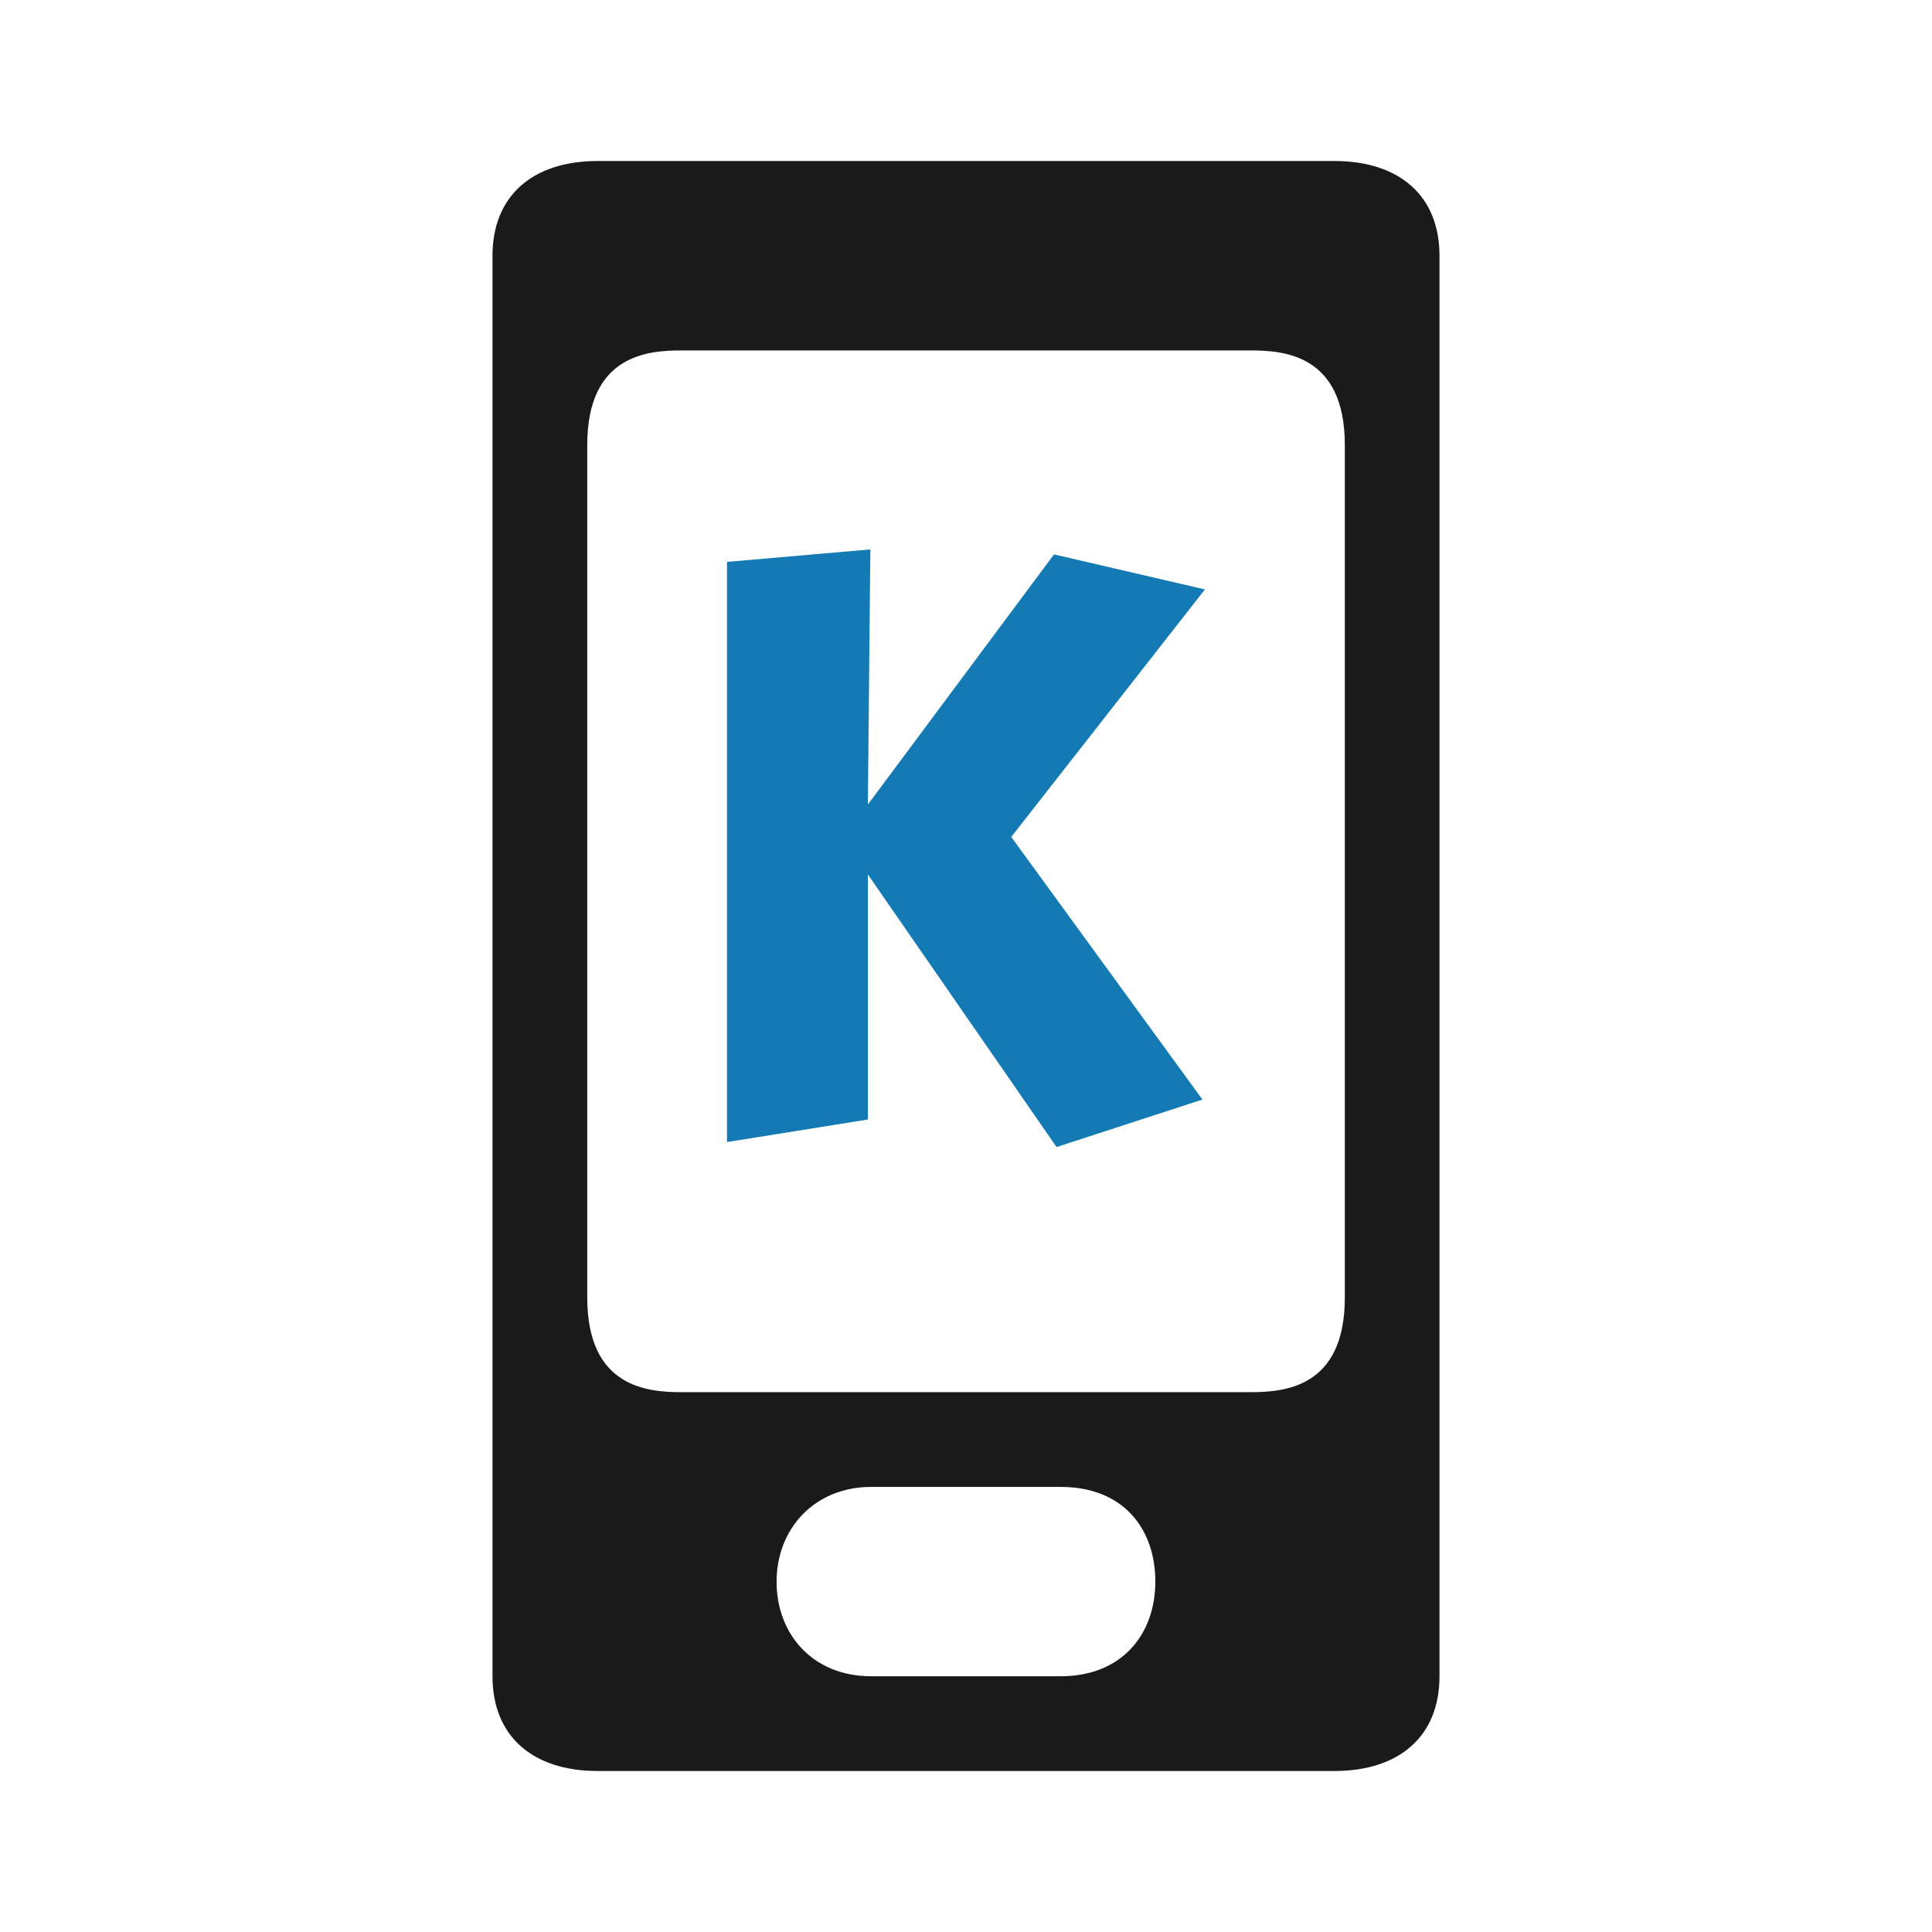
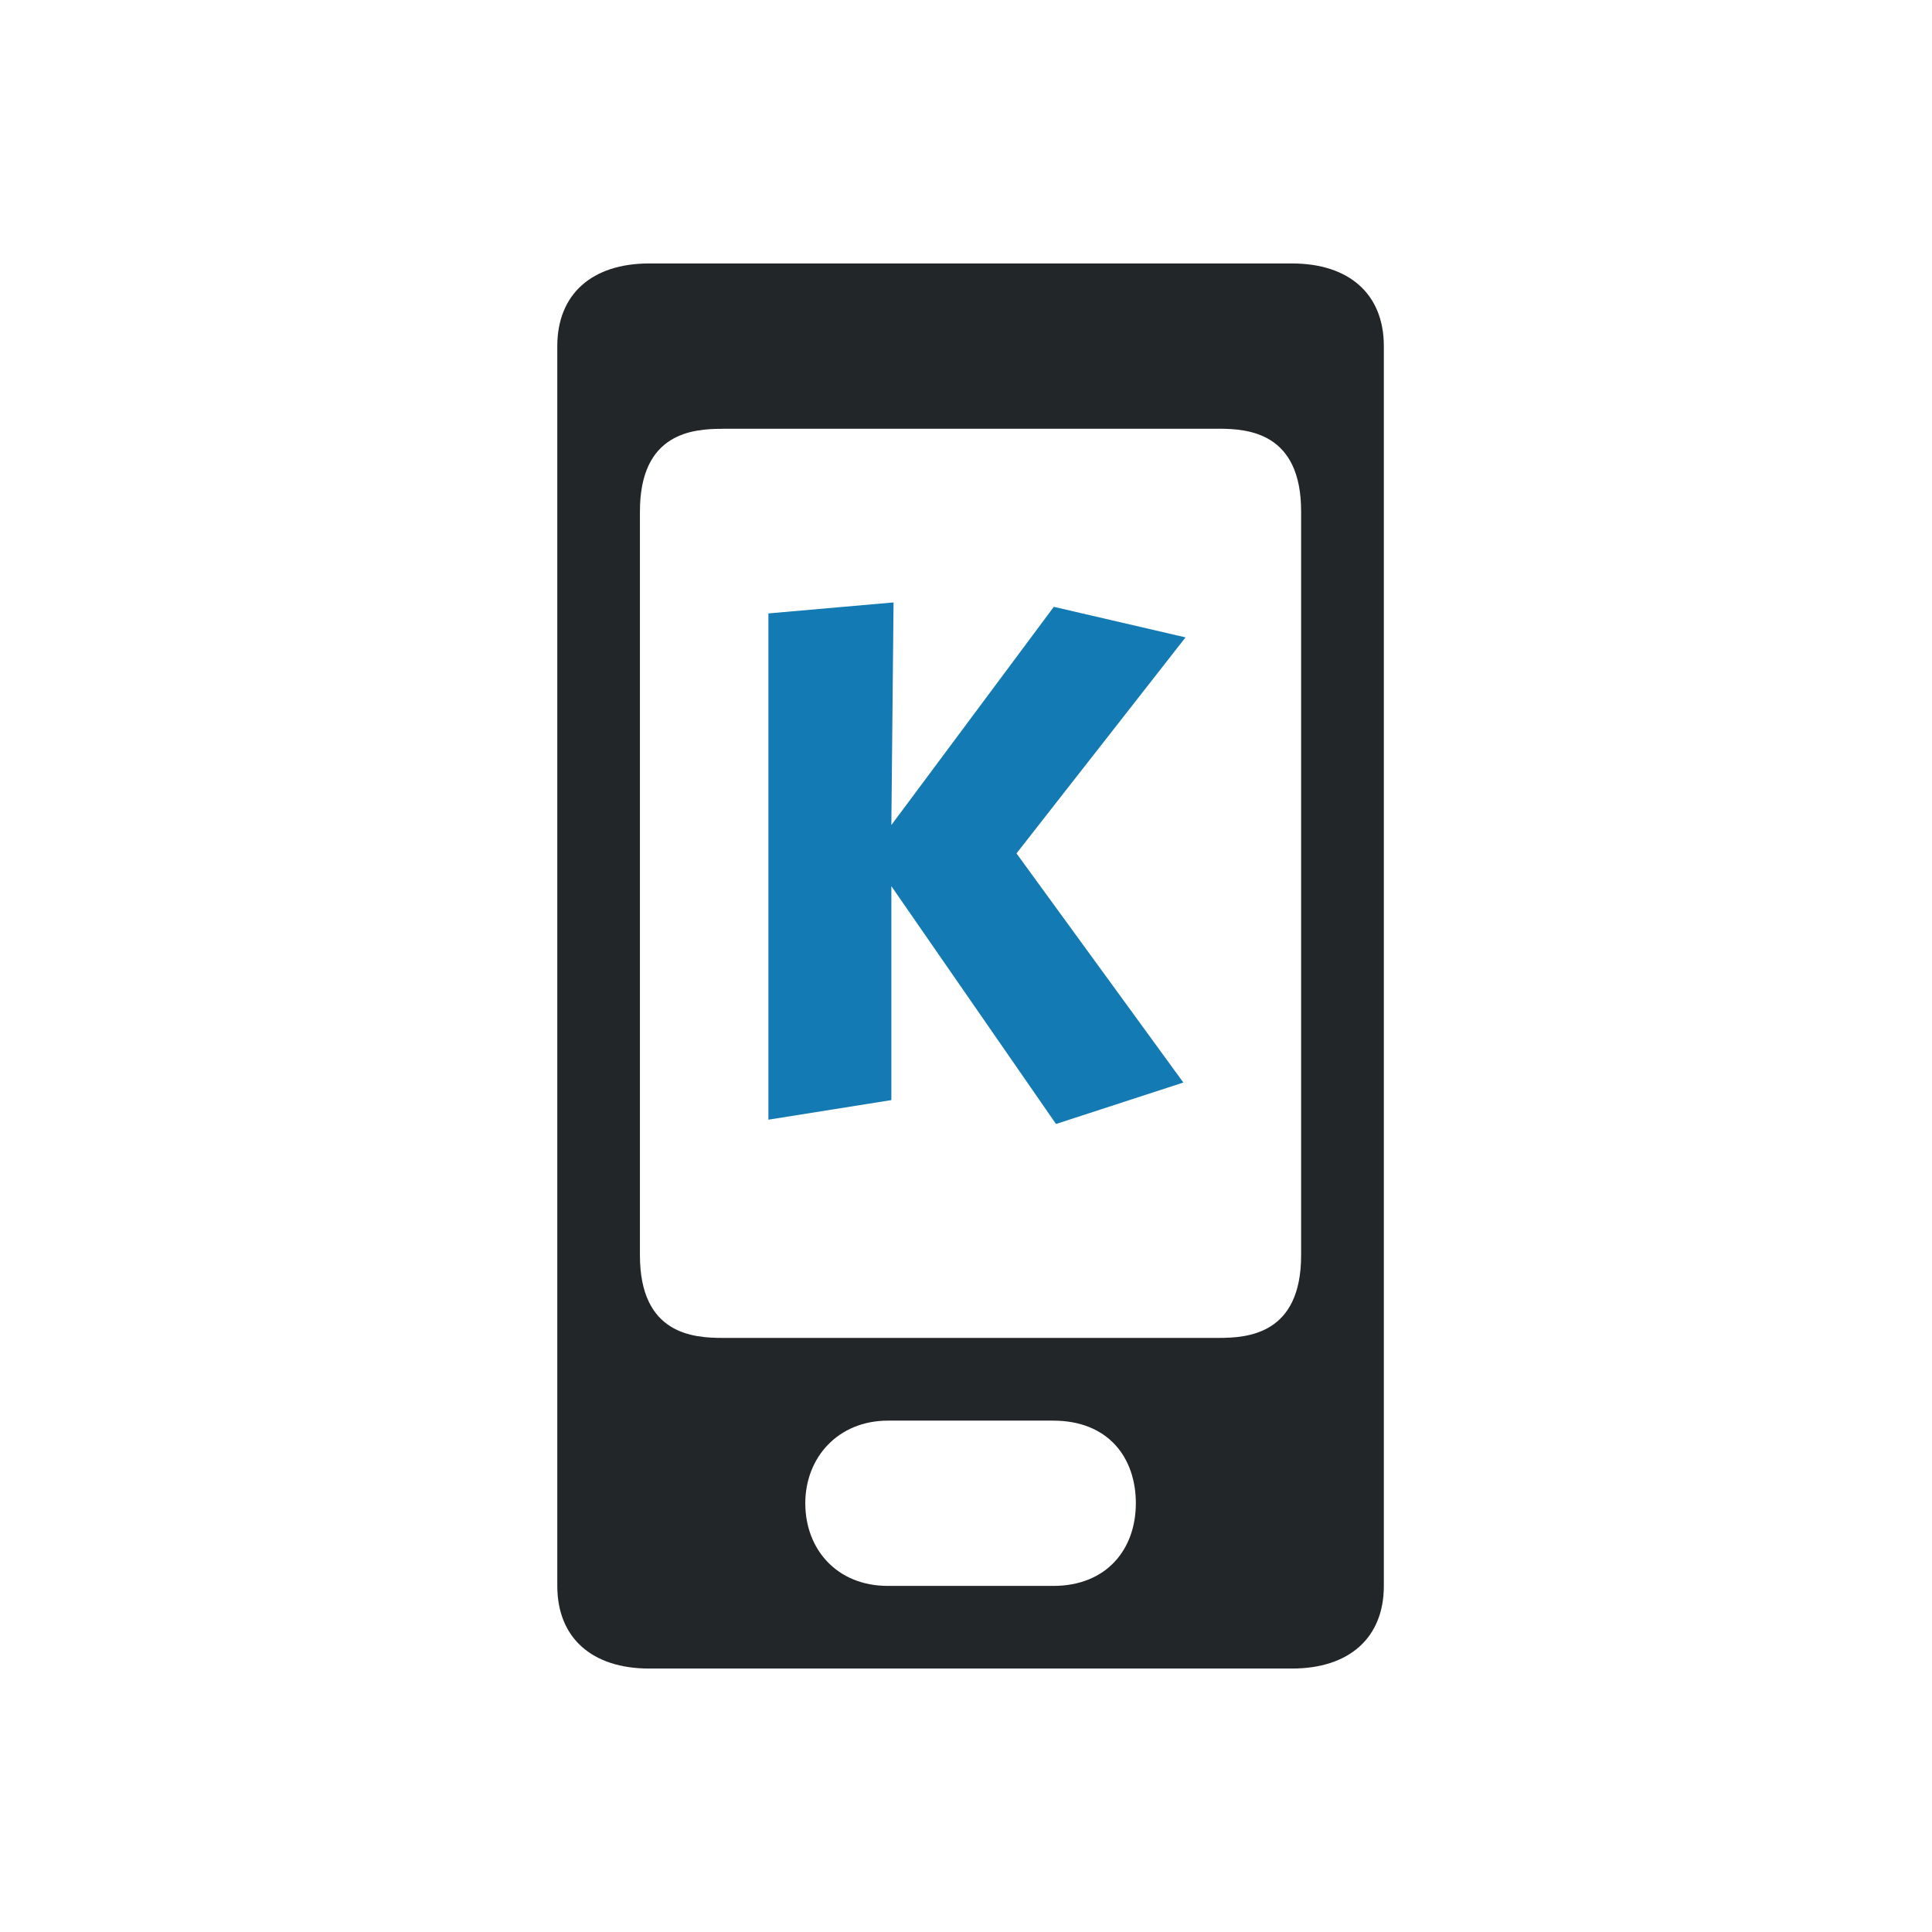
- <svg xmlns="http://www.w3.org/2000/svg" id="svg3738" height="24" width="24" version="1.1">
-   <defs id="defs8" />
-   <g id="g4225" transform="matrix(1,0,0,0.9940828,12.32643,29.73094)" style="fill-rule:evenodd" />
-   <g id="g4225-5-9" transform="matrix(1,0,0,0.9940828,12.32643,59.73094)" style="fill-rule:evenodd" />
-   <g id="g4225-6" transform="matrix(1,0,0,0.9940828,-21.67357,29.73094)" style="fill-rule:evenodd" />
+ <svg xmlns="http://www.w3.org/2000/svg" width="22" height="22" version="1" id="svg12">
+   <defs id="defs16" />
  <g id="kdeconnect">
-     <rect y="0" x="0" height="24" width="24" id="rect2991-3-7" style="opacity:0.01;fill:#000000;fill-opacity:0.004;stroke:none" />
-     <g transform="translate(0,1)" id="g4215-5" />
-     <g id="g4215">
-       <path id="rect4274" style="opacity:1;fill:#1a1a1a;fill-opacity:1;fill-rule:evenodd;stroke:none;stroke-width:1.176;stroke-miterlimit:4;stroke-dasharray:none;stroke-opacity:1" d="m 9.647,19.647 c 0,0.652 0.446,1.176 1.176,1.176 h 2.353 c 0.764,0 1.176,-0.525 1.176,-1.176 0,-0.652 -0.394,-1.176 -1.176,-1.176 h -2.353 c -0.71,0 -1.176,0.525 -1.176,1.176 z M 8.471,4.353 h 7.059 c 0.419,0 1.176,0.051 1.176,1.176 V 16.118 c 0,1.125 -0.757,1.176 -1.176,1.176 H 8.471 c -0.419,0 -1.176,-0.051 -1.176,-1.176 V 5.529 c 0,-1.125 0.757,-1.176 1.176,-1.176 z M 7.425,2 C 6.61,2 6.118,2.438 6.118,3.176 V 20.824 C 6.118,21.562 6.61,22 7.425,22 h 9.15 c 0.815,0 1.307,-0.438 1.307,-1.176 V 3.176 C 17.882,2.438 17.39,2 16.575,2 Z" />
-       <path style="opacity:1;fill:#147ab4;fill-opacity:1;fill-rule:evenodd;stroke:#ebebeb;stroke-width:0;stroke-miterlimit:4;stroke-dasharray:none;stroke-opacity:1" d="m 10.812,6.825 -0.031,3.169 2.312,-3.107 1.875,0.435 -2.406,3.075 2.375,3.262 -1.812,0.59 -2.344,-3.386 0,3.044 -1.75,0.28 0,-7.207 1.781,-0.155 z" id="path4158-1" />
+     <rect style="opacity:0.001" width="32" height="32" x="-32" y="-10" id="rect7" />
+     <path style="fill:#147ab4;fill-opacity:1;fill-rule:evenodd;stroke:#ebebeb;stroke-width:0;stroke-miterlimit:4;stroke-dasharray:none;stroke-opacity:1" d="m -17.305,-0.209 -0.038,3.802 2.775,-3.728 2.25,0.522 -2.888,3.691 2.85,3.914 -2.175,0.708 -2.813,-4.063 v 3.653 l -2.1,0.336 v -8.649 z" id="path4158-1" />
+     <path id="rect4274" style="fill:#232629;fill-opacity:1;fill-rule:evenodd;stroke:none;stroke-width:1.412;stroke-miterlimit:4;stroke-dasharray:none;stroke-opacity:1" d="m -18.765,15.177 c 0,0.782 0.535,1.412 1.412,1.412 h 2.824 c 0.917,0 1.412,-0.63 1.412,-1.412 0,-0.782 -0.473,-1.412 -1.412,-1.412 h -2.824 c -0.852,0 -1.412,0.63 -1.412,1.412 z m -1.412,-18.353 h 8.471 c 0.503,0 1.412,0.061 1.412,1.412 v 12.706 c 0,1.35 -0.909,1.412 -1.412,1.412 h -8.471 c -0.503,0 -1.412,-0.062 -1.412,-1.412 V -1.765 c 0,-1.35 0.909,-1.412 1.412,-1.412 z M -21.431,-6 C -22.409,-6 -23,-5.475 -23,-4.588 V 16.589 c 0,0.886 0.591,1.412 1.569,1.412 h 10.981 c 0.978,0 1.569,-0.525 1.569,-1.412 V -4.588 C -8.882,-5.475 -9.473,-6 -10.451,-6 Z" />
+   </g>
+   <g id="22-22-kdeconnect">
+     <g id="g893">
+       <rect style="opacity:0.001" width="22" height="22" x="0" y="0" id="rect2" />
+       <path style="fill:#147ab4;fill-opacity:1;fill-rule:evenodd;stroke:#ebebeb;stroke-width:0;stroke-miterlimit:4;stroke-dasharray:none;stroke-opacity:1" d="M 10.175,6.86 10.15,9.395 12,6.91 l 1.5,0.348 -1.925,2.46 1.9,2.609 -1.45,0.472 L 10.15,10.091 v 2.436 L 8.75,12.75 V 6.985 Z" id="path4158-1-3" />
+       <path id="rect4274-6" style="fill:#232629;fill-opacity:1;fill-rule:evenodd;stroke:none;stroke-width:0.941;stroke-miterlimit:4;stroke-dasharray:none;stroke-opacity:1" d="m 9.17,17.118 c 0,0.521 0.357,0.941 0.941,0.941 h 1.882 c 0.611,0 0.941,-0.42 0.941,-0.941 0,-0.521 -0.315,-0.941 -0.941,-0.941 h -1.882 c -0.568,0 -0.941,0.42 -0.941,0.941 z M 8.228,4.882 h 5.647 c 0.335,0 0.941,0.041 0.941,0.941 v 8.471 c 0,0.9 -0.606,0.941 -0.941,0.941 H 8.228 c -0.335,0 -0.941,-0.041 -0.941,-0.941 V 5.824 c 0,-0.9 0.606,-0.941 0.941,-0.941 z M 7.392,3 C 6.74,3 6.346,3.35 6.346,3.941 v 14.118 C 6.346,18.65 6.74,19 7.392,19 h 7.32 c 0.652,0 1.046,-0.35 1.046,-0.941 V 3.941 C 15.758,3.35 15.364,3 14.712,3 Z" />
    </g>
  </g>
</svg>
